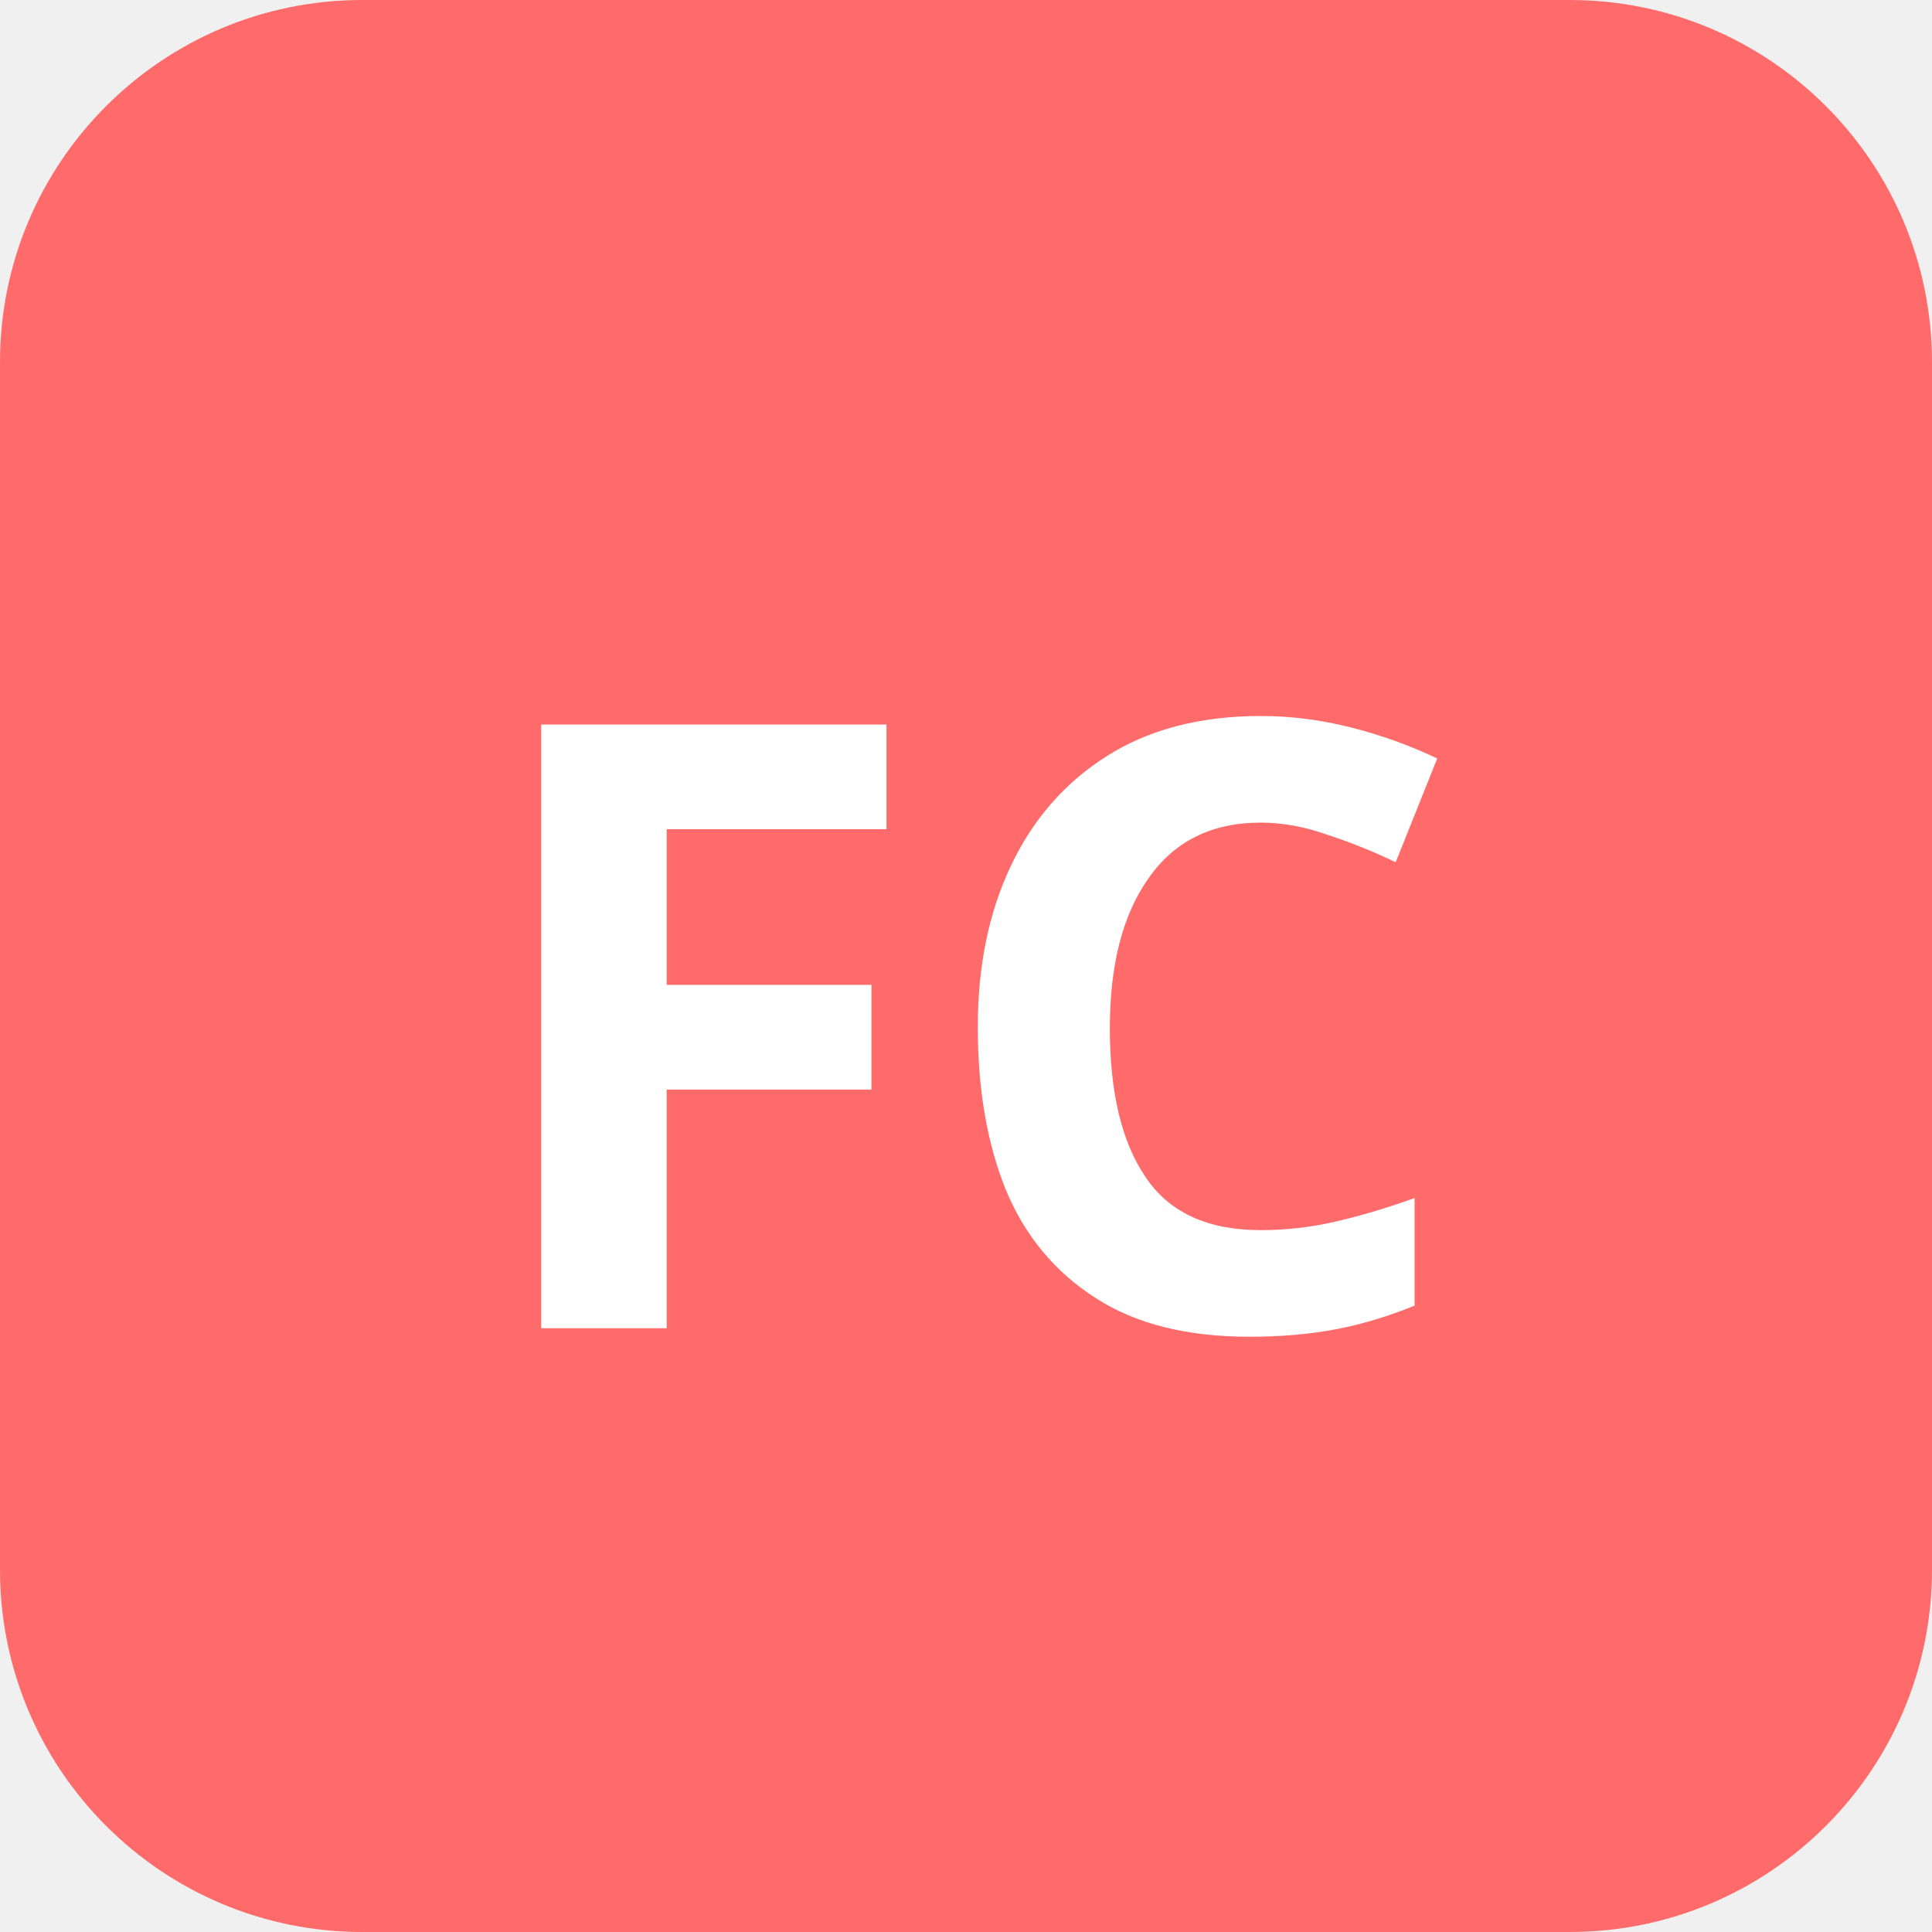
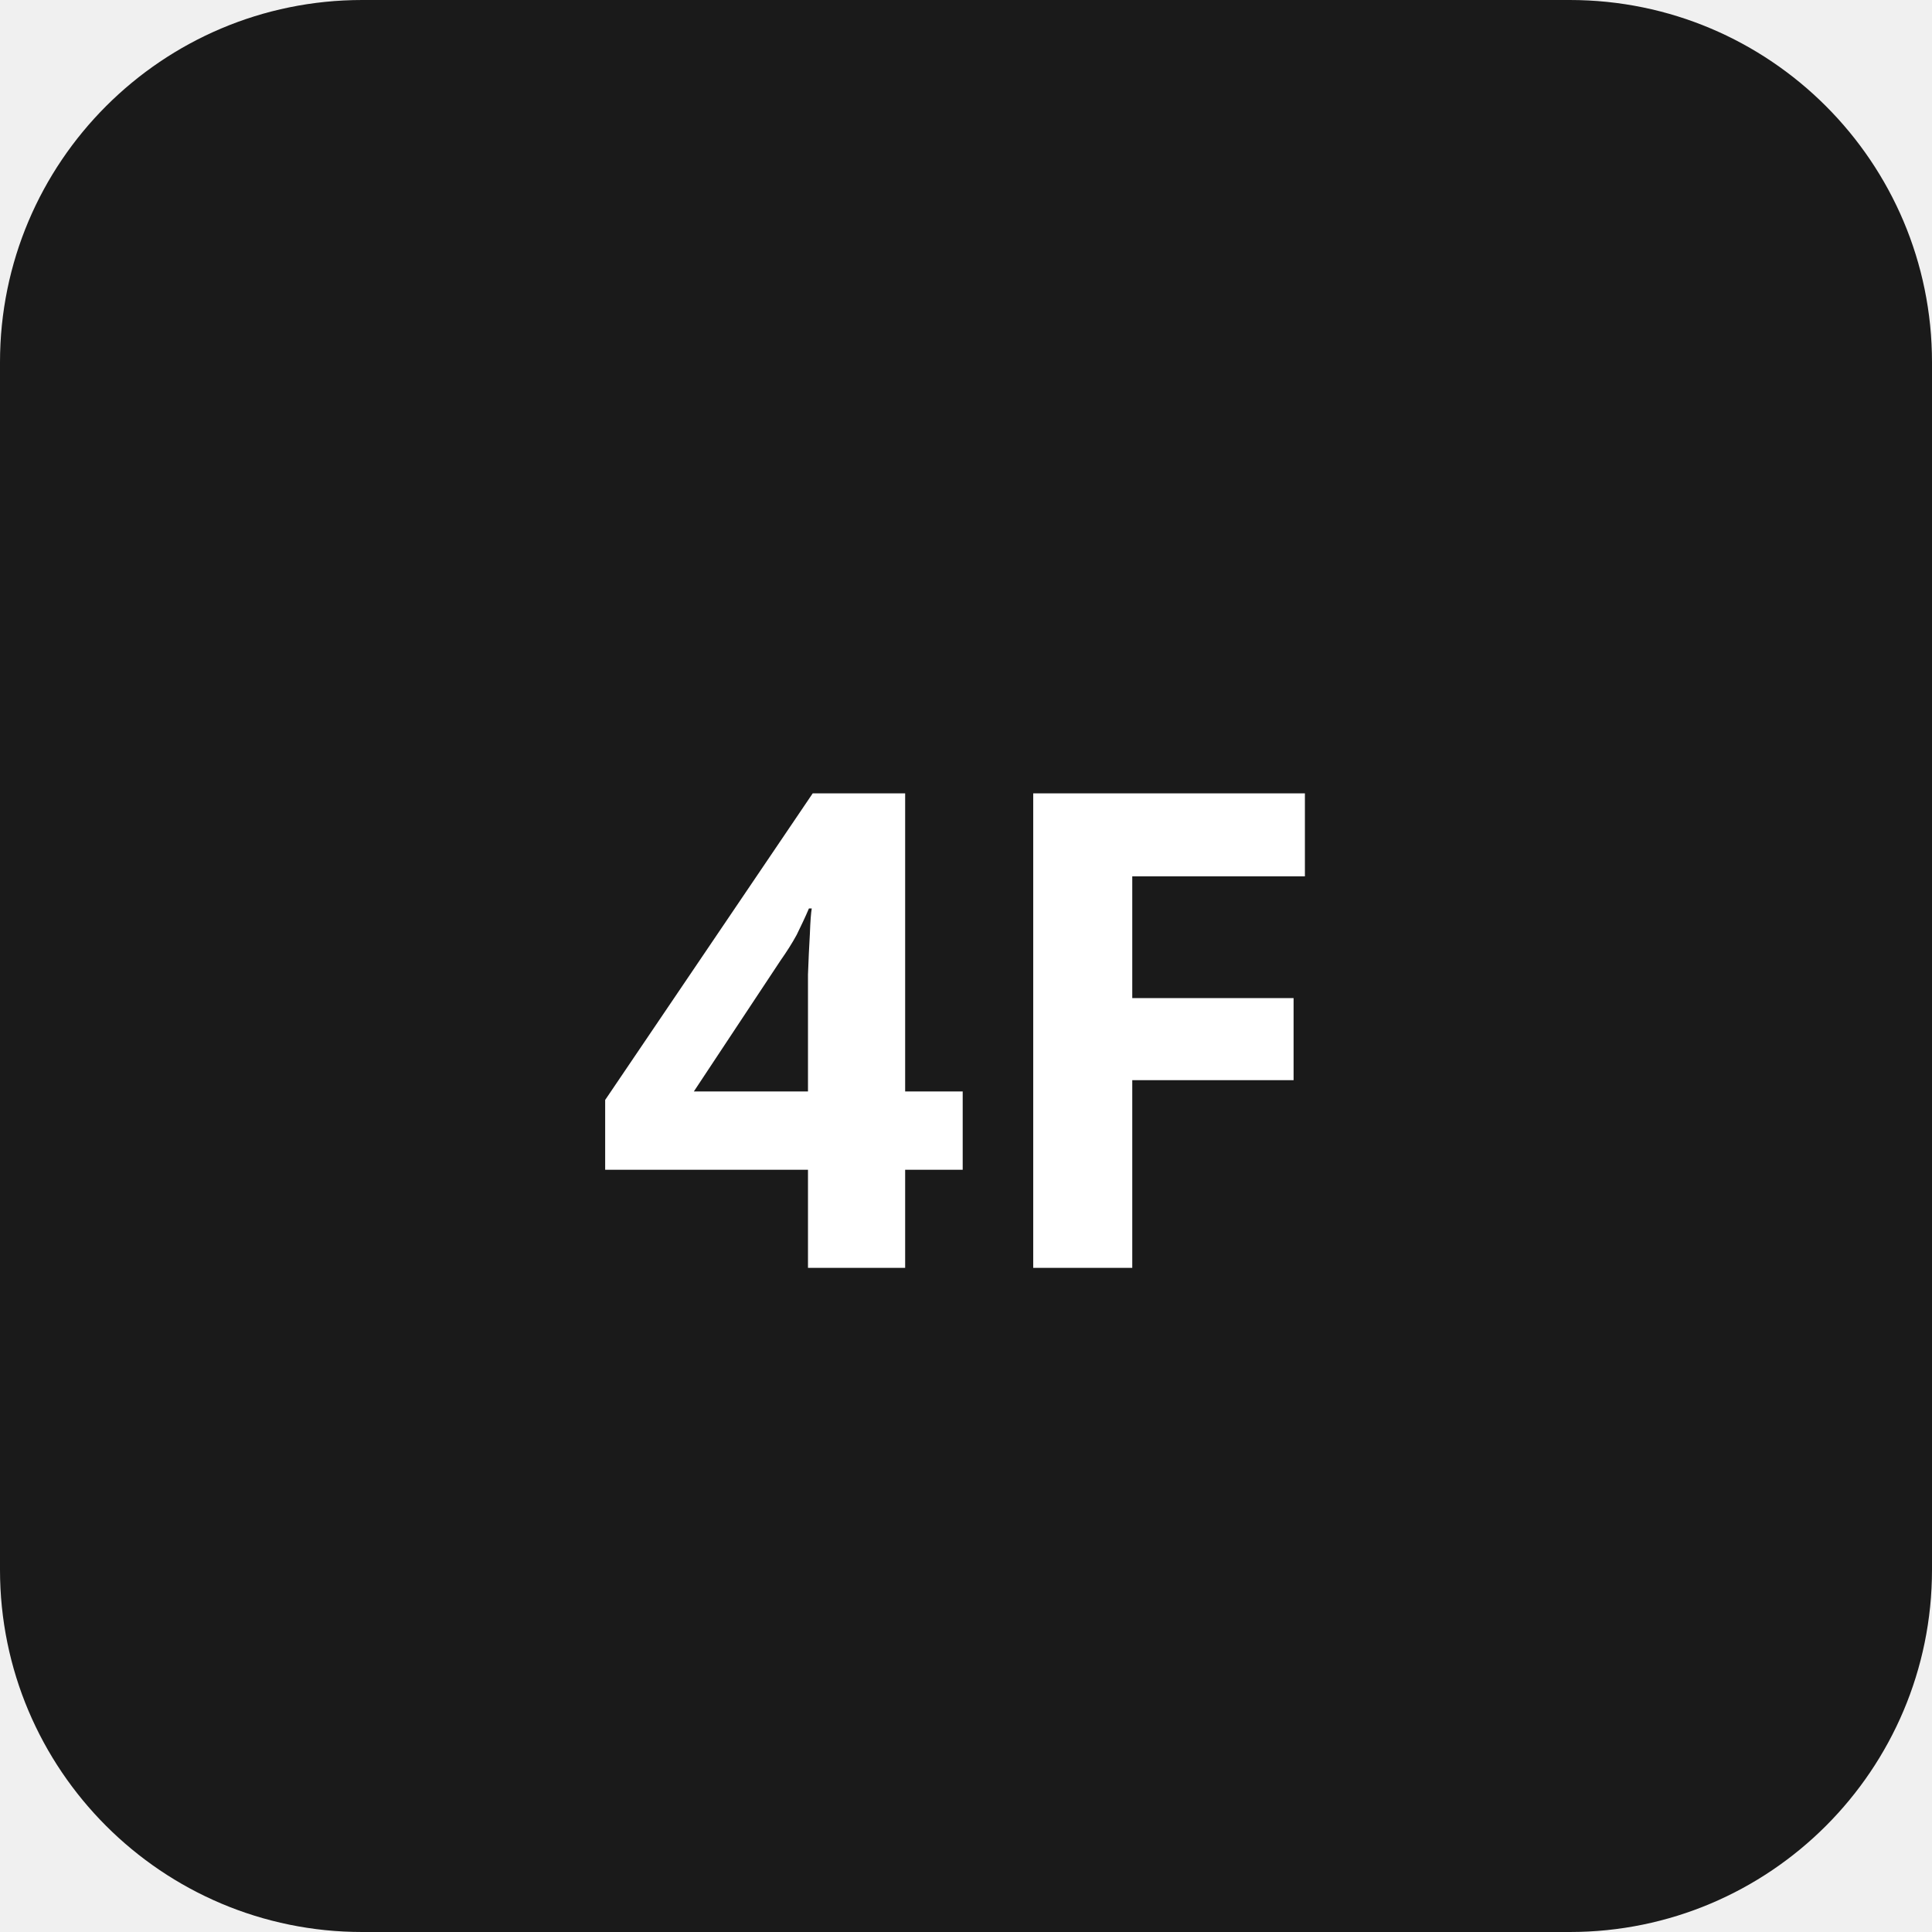
<svg xmlns="http://www.w3.org/2000/svg" viewBox="0 0 32 32" width="32" height="32">
-   <rect width="32" height="32" rx="6" fill="#FF6B6B" />
-   <text x="16" y="22" text-anchor="middle" font-family="sans-serif" font-weight="800" font-size="14" fill="white">FC</text>
+   <rect width="32" height="32" rx="6" fill="#1A1A1A" />
+   <text x="16" y="21" text-anchor="middle" font-family="sans-serif" font-weight="800" font-size="11" fill="white">4F</text>
</svg>
